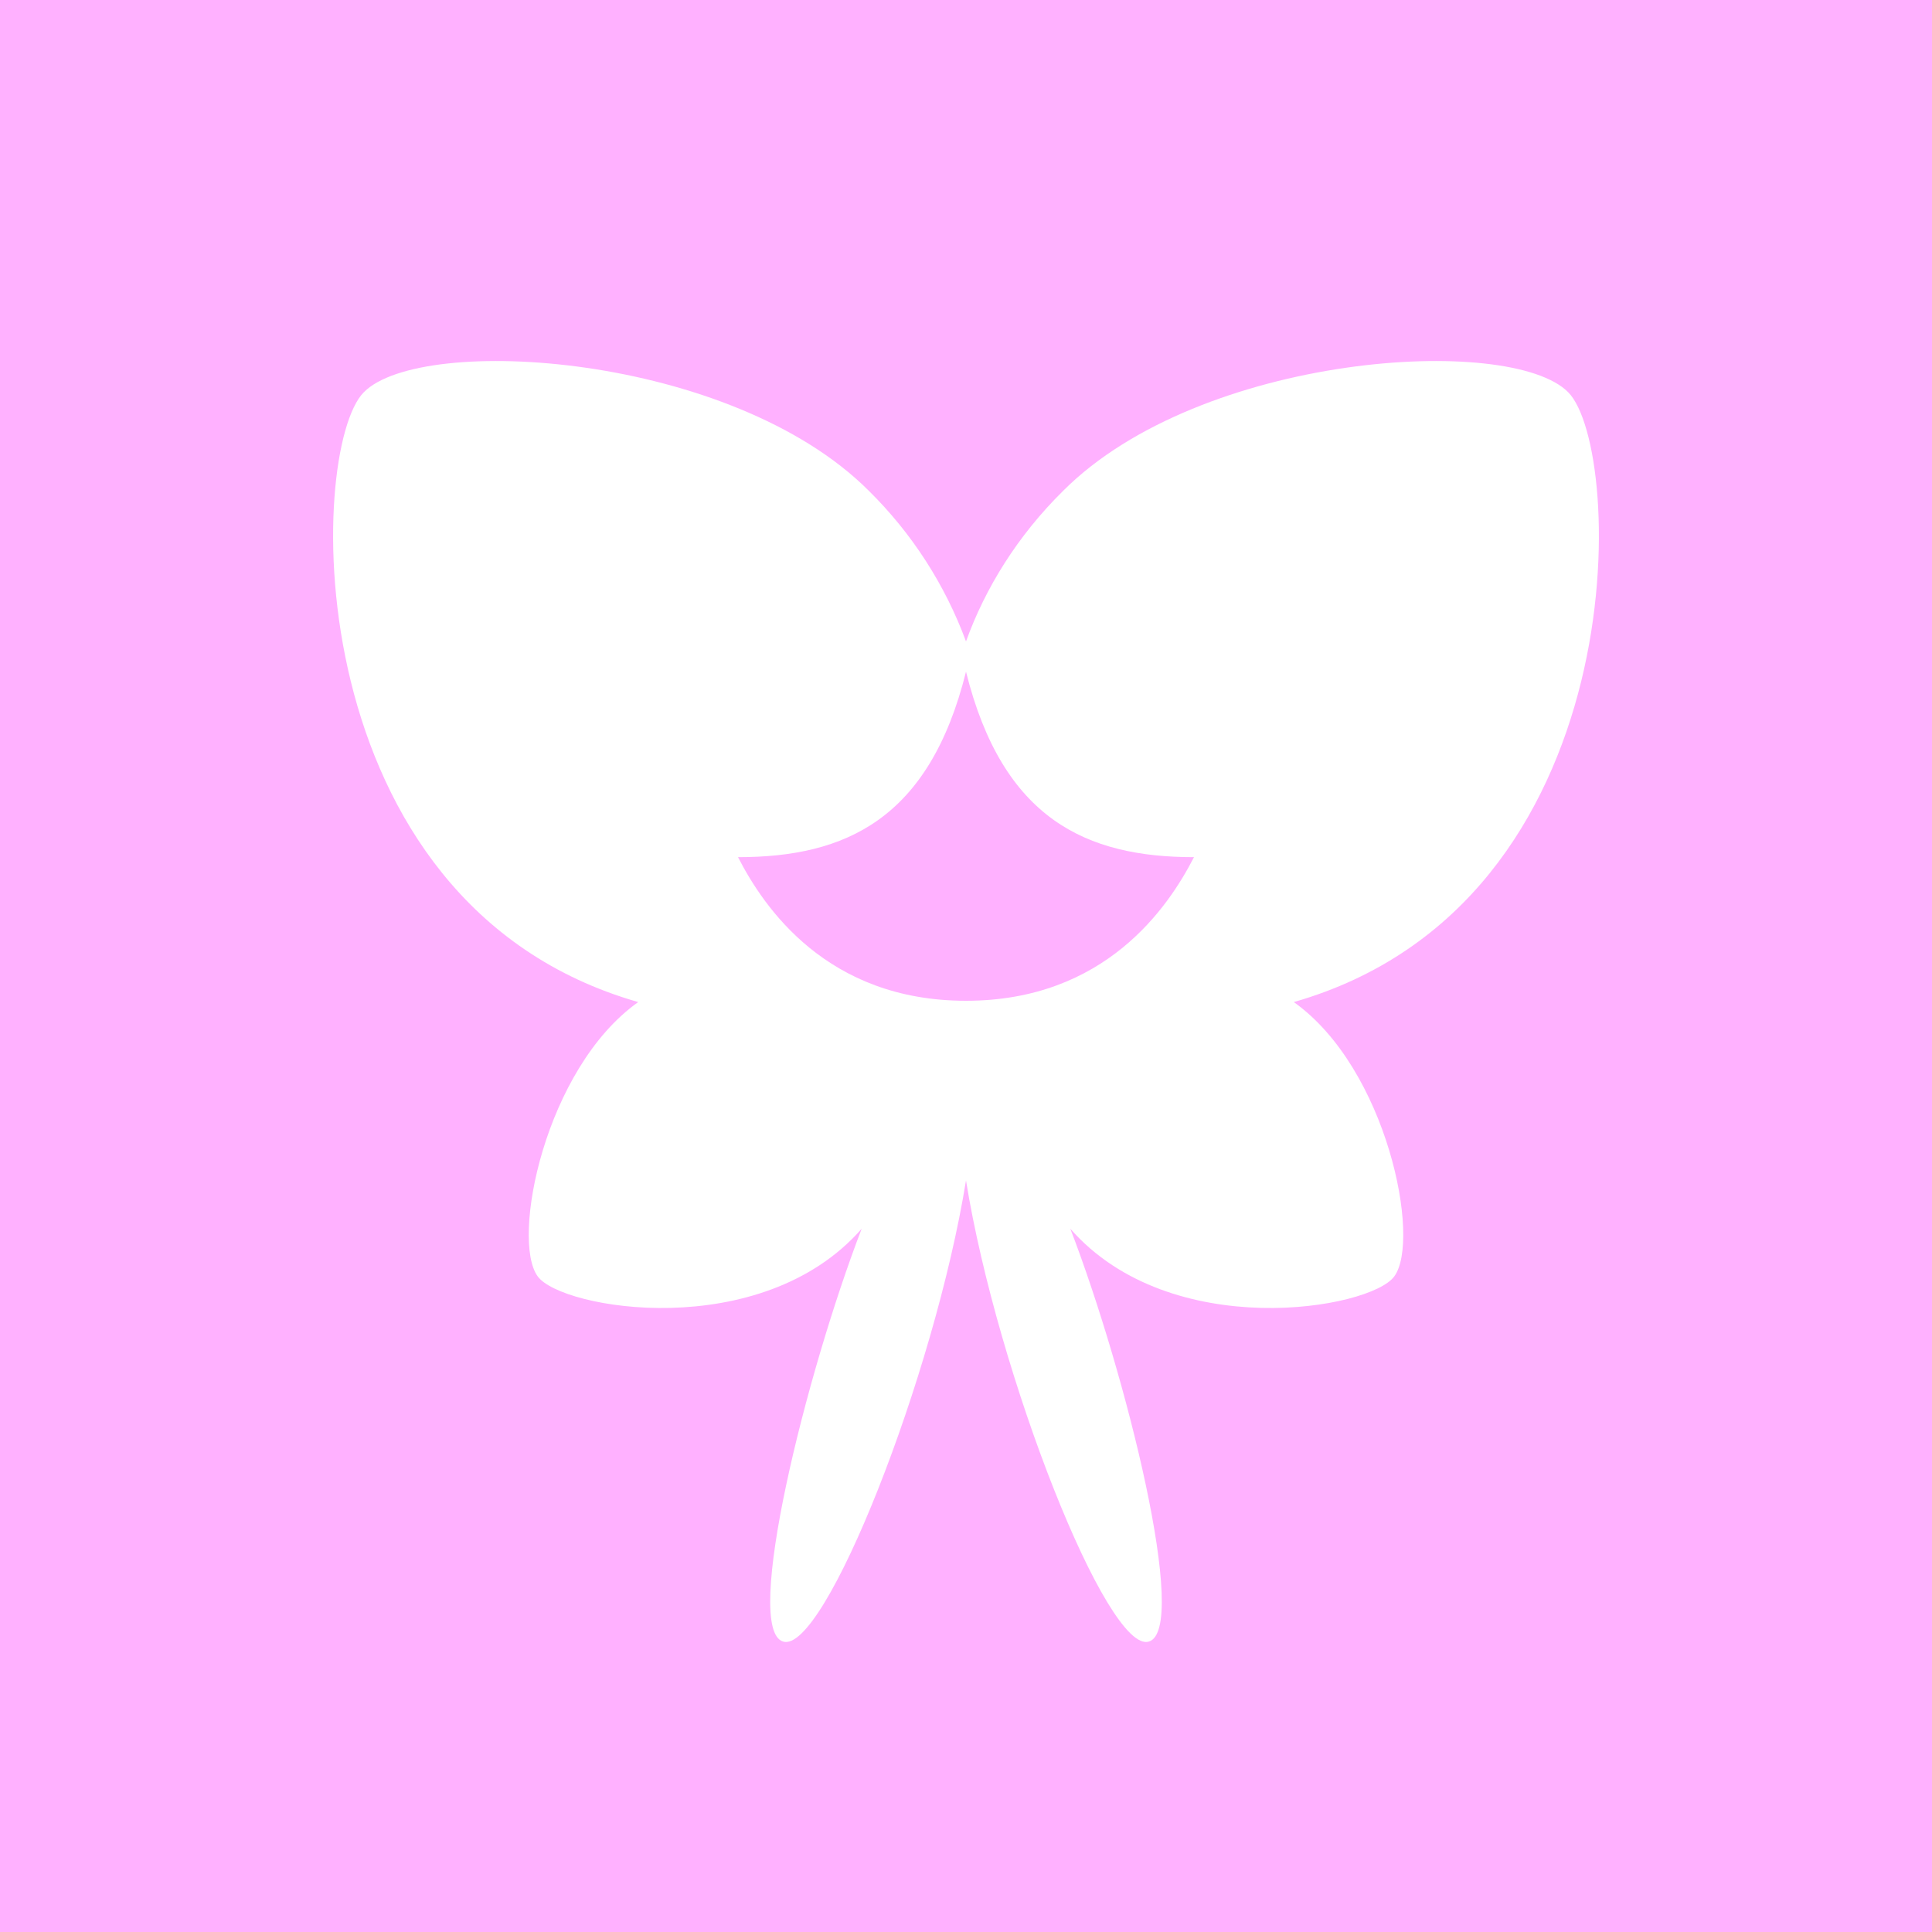
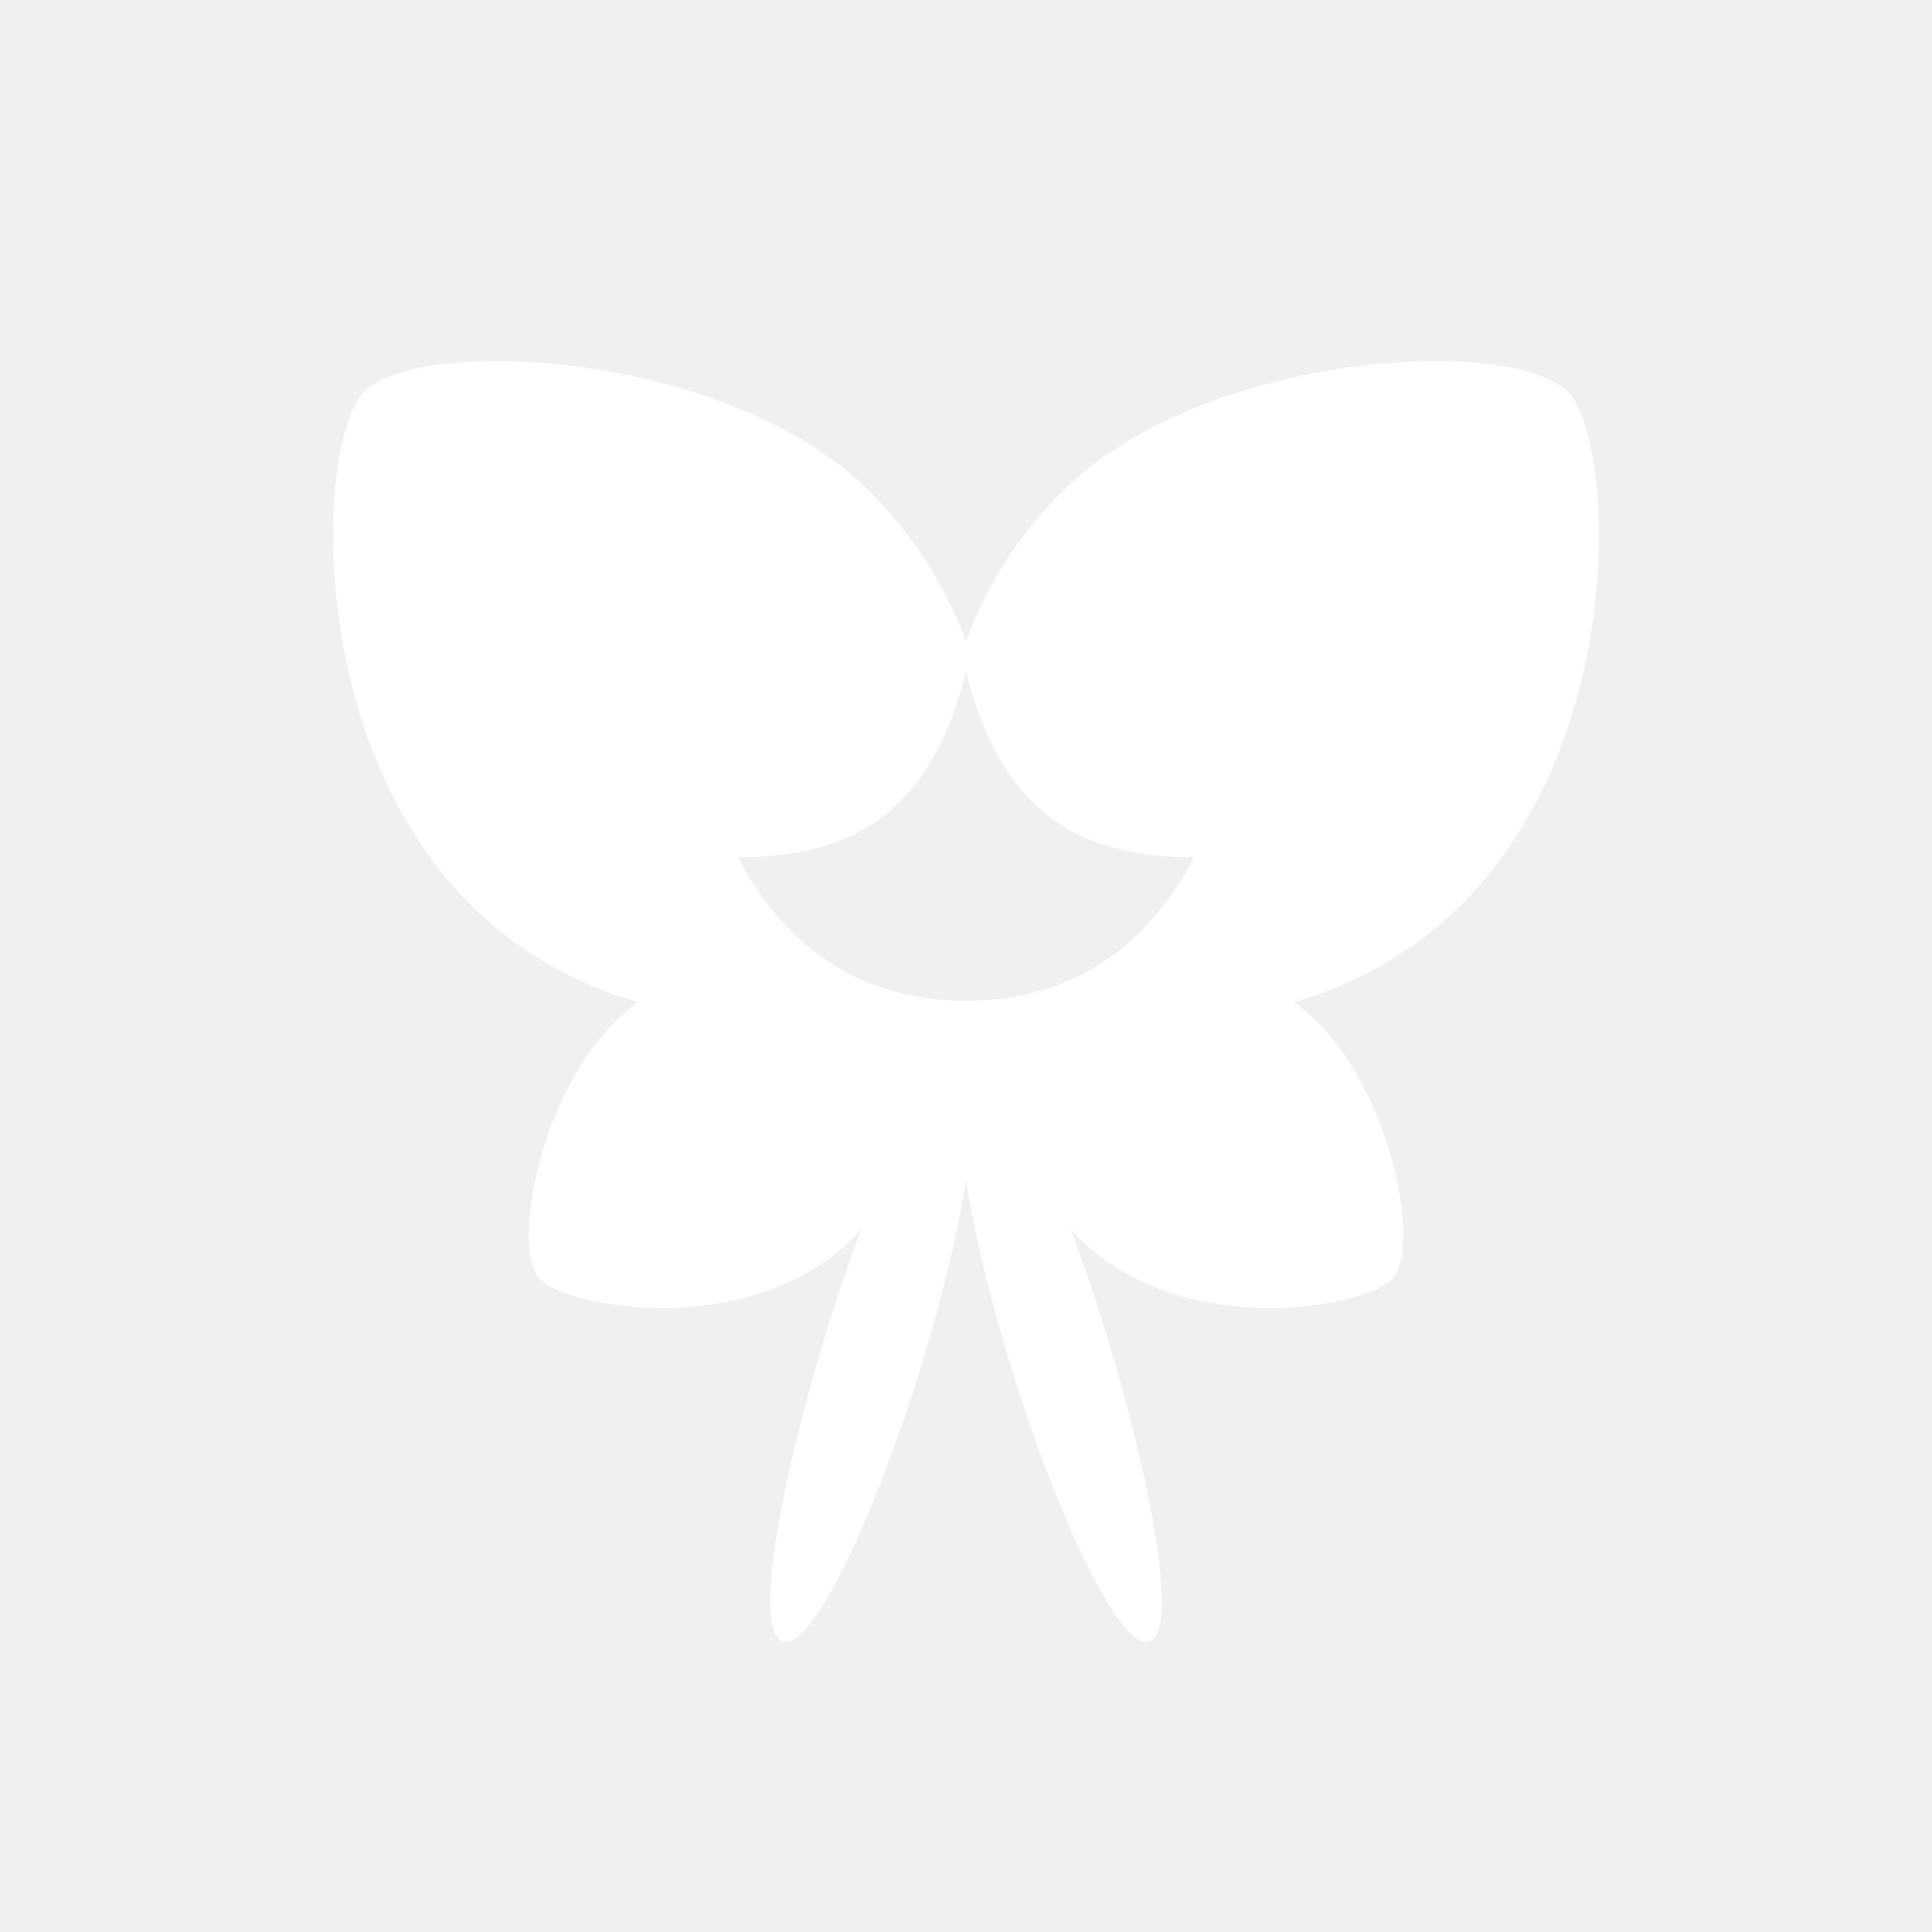
<svg xmlns="http://www.w3.org/2000/svg" viewBox="0 0 30 30">
-   <path fill="#ffb1ff" d="M0 0h30v30H0z" />
  <path fill="#fff" d="M24.35 6.09c-.9-.91-5.7-.61-7.84 1.53-.71.7-1.21 1.51-1.51 2.34a6.4 6.4 0 0 0-1.51-2.34c-2.14-2.14-6.94-2.44-7.84-1.53-.88.88-1.08 7.94 4.26 9.47-1.45 1.03-1.98 3.69-1.56 4.26.37.51 3.47 1.04 5.03-.74-.87 2.26-1.85 6.22-1.22 6.41.64.2 2.35-4.13 2.84-7.16.49 3.03 2.2 7.36 2.84 7.16.63-.19-.35-4.15-1.22-6.41 1.56 1.78 4.66 1.25 5.03.74.42-.57-.11-3.23-1.56-4.26 5.34-1.53 5.14-8.59 4.26-9.47M15 15.54c-2.16 0-3.14-1.45-3.54-2.23 1.67 0 2.97-.59 3.54-2.88.57 2.29 1.87 2.88 3.54 2.88-.4.78-1.38 2.23-3.54 2.23" />
</svg>
